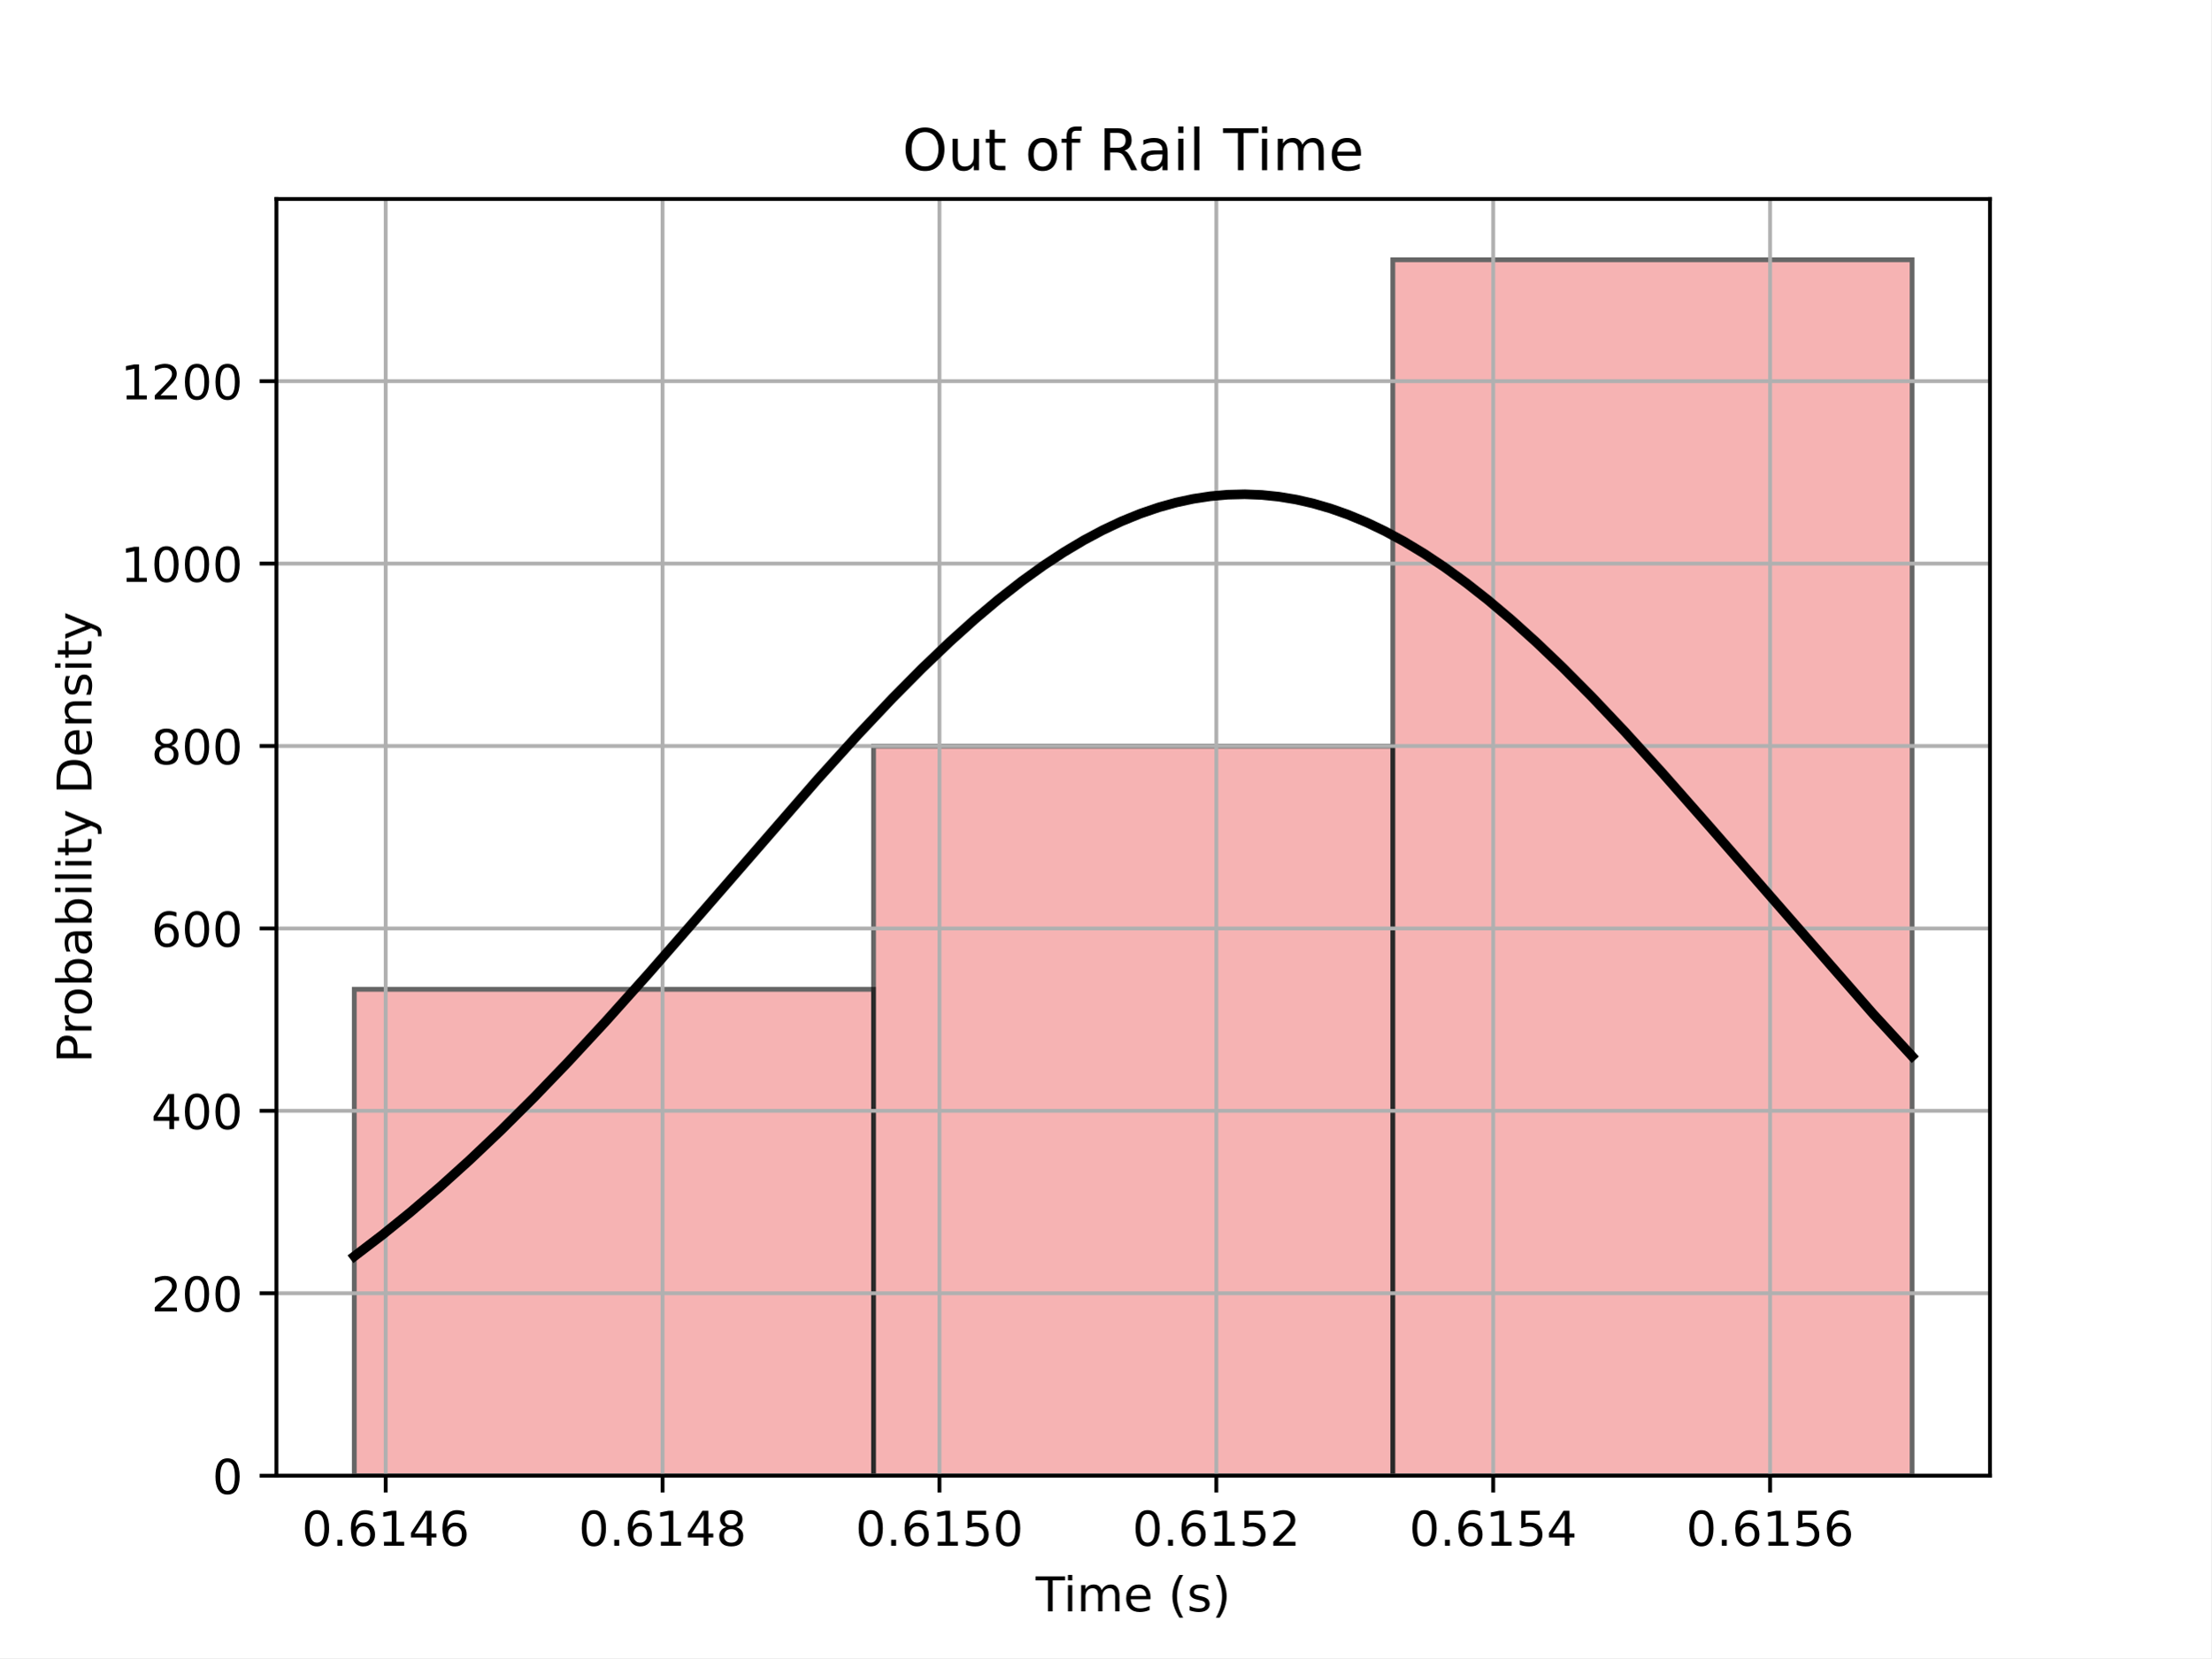
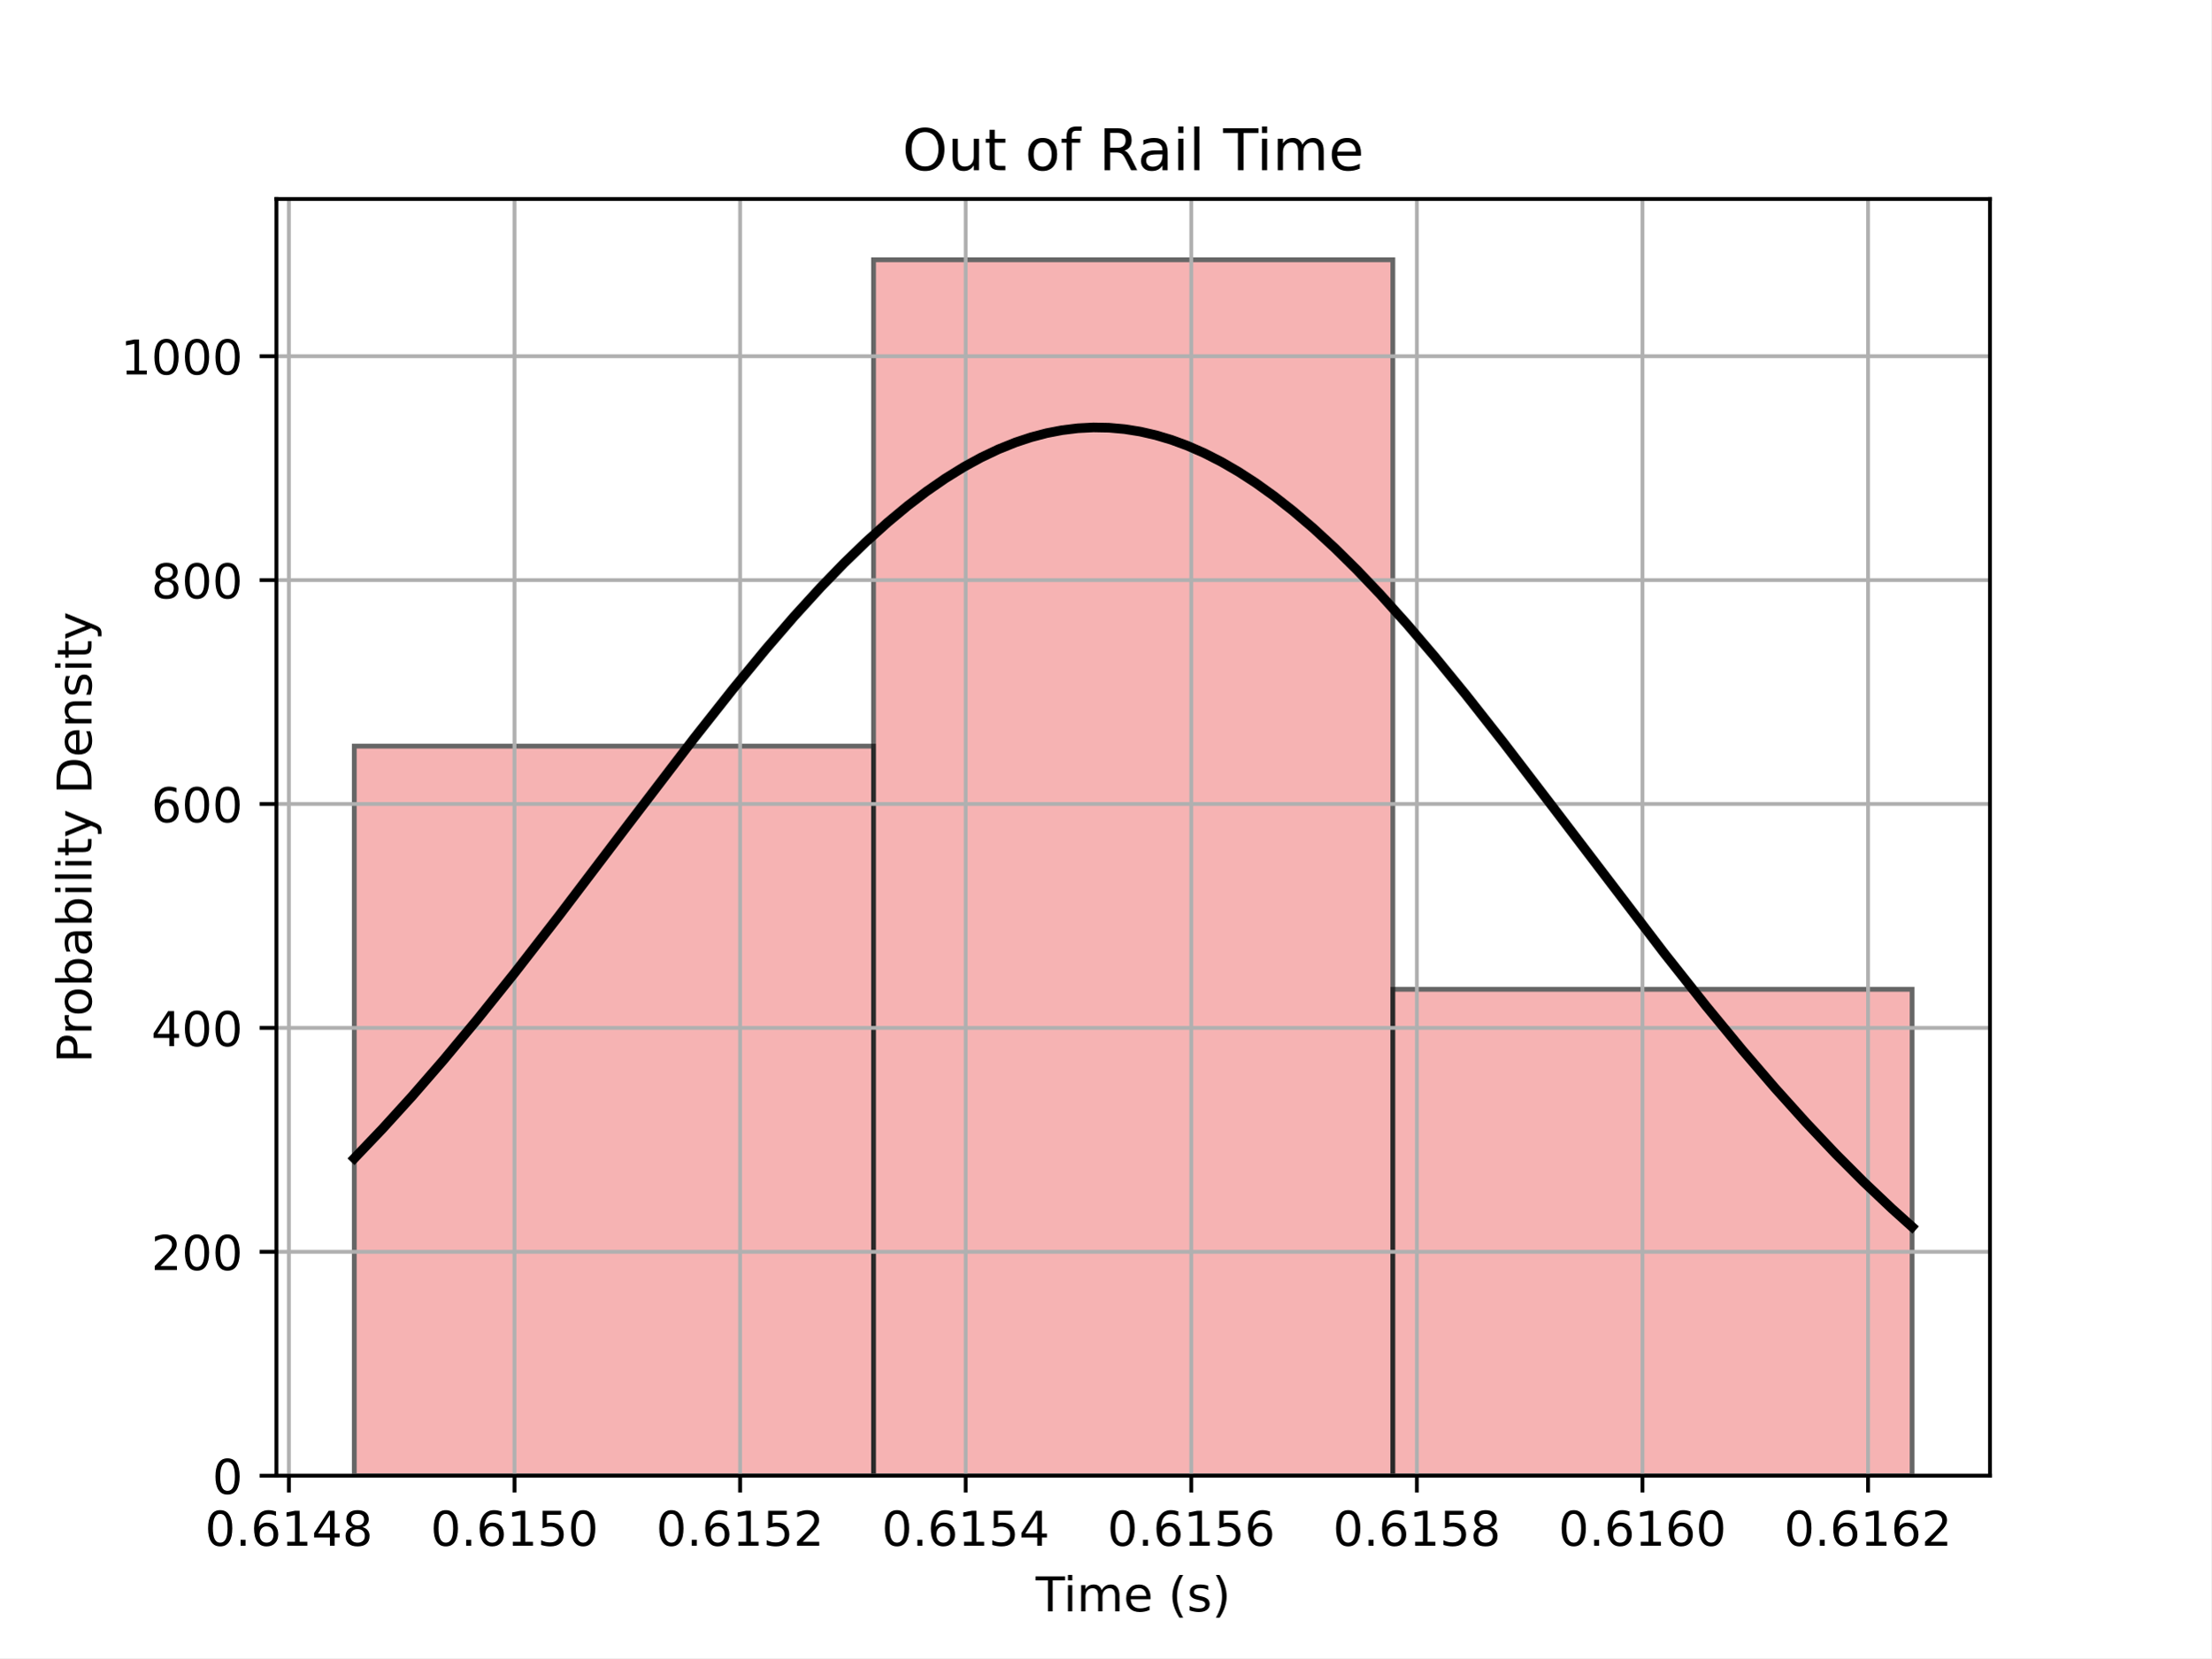
<svg xmlns="http://www.w3.org/2000/svg" xmlns:xlink="http://www.w3.org/1999/xlink" width="460.8pt" height="345.6pt" viewBox="0 0 460.8 345.6" version="1.1">
  <defs>
    <style type="text/css">*{stroke-linejoin: round; stroke-linecap: butt}</style>
  </defs>
  <g id="figure_1">
    <g id="patch_1">
      <path d="M 0 345.6  L 460.8 345.6  L 460.8 0  L 0 0  z " style="fill: #ffffff" />
    </g>
    <g id="axes_1">
      <g id="patch_2">
        <path d="M 57.6 307.584  L 414.72 307.584  L 414.72 41.472  L 57.6 41.472  z " style="fill: #ffffff" />
      </g>
      <g id="patch_3">
-         <path d="M 73.833 307.584  L 182.051 307.584  L 182.051 206.208  L 73.833 206.208  z " clip-path="url(#p373321c1dc)" style="fill: #f08080; opacity: 0.6; stroke: #000000; stroke-linejoin: miter" />
+         <path d="M 73.833 307.584  L 182.051 307.584  L 182.051 155.52  L 73.833 155.52  z " clip-path="url(#p959ca58469)" style="fill: #f08080; opacity: 0.6; stroke: #000000; stroke-linejoin: miter" />
      </g>
      <g id="patch_4">
-         <path d="M 182.051 307.584  L 290.269 307.584  L 290.269 155.52  L 182.051 155.52  z " clip-path="url(#p373321c1dc)" style="fill: #f08080; opacity: 0.6; stroke: #000000; stroke-linejoin: miter" />
+         <path d="M 182.051 307.584  L 290.269 307.584  L 290.269 54.144  L 182.051 54.144  z " clip-path="url(#p959ca58469)" style="fill: #f08080; opacity: 0.6; stroke: #000000; stroke-linejoin: miter" />
      </g>
      <g id="patch_5">
-         <path d="M 290.269 307.584  L 398.487 307.584  L 398.487 54.144  L 290.269 54.144  z " clip-path="url(#p373321c1dc)" style="fill: #f08080; opacity: 0.6; stroke: #000000; stroke-linejoin: miter" />
+         <path d="M 290.269 307.584  L 398.487 307.584  L 398.487 206.208  L 290.269 206.208  z " clip-path="url(#p959ca58469)" style="fill: #f08080; opacity: 0.6; stroke: #000000; stroke-linejoin: miter" />
      </g>
      <g id="matplotlib.axis_1">
        <g id="xtick_1">
          <g id="line2d_1">
-             <path d="M 80.375 307.584  L 80.375 41.472  " clip-path="url(#p373321c1dc)" style="fill: none; stroke: #b0b0b0; stroke-width: 0.8; stroke-linecap: square" />
+             <path d="M 60.202 307.584  L 60.202 41.472  " clip-path="url(#p959ca58469)" style="fill: none; stroke: #b0b0b0; stroke-width: 0.8; stroke-linecap: square" />
          </g>
          <g id="line2d_2">
            <defs>
-               <path id="m3ddd3f4eb0" d="M 0 0  L 0 3.5  " style="stroke: #000000; stroke-width: 0.8" />
+               <path id="m9217011cb1" d="M 0 0  L 0 3.5  " style="stroke: #000000; stroke-width: 0.8" />
            </defs>
            <g>
-               <use xlink:href="#m3ddd3f4eb0" x="80.375" y="307.584" style="stroke: #000000; stroke-width: 0.8" />
+               <use xlink:href="#m9217011cb1" x="60.202" y="307.584" style="stroke: #000000; stroke-width: 0.8" />
            </g>
          </g>
          <g id="text_1">
-             <g transform="translate(62.8793 322.1824) scale(0.1 -0.1)">
+             <g transform="translate(42.70658 322.1824) scale(0.1 -0.1)">
              <defs>
                <path id="DejaVuSans-30" d="M 2034 4250  Q 1547 4250 1301 3770  Q 1056 3291 1056 2328  Q 1056 1369 1301 889  Q 1547 409 2034 409  Q 2525 409 2770 889  Q 3016 1369 3016 2328  Q 3016 3291 2770 3770  Q 2525 4250 2034 4250  z M 2034 4750  Q 2819 4750 3233 4129  Q 3647 3509 3647 2328  Q 3647 1150 3233 529  Q 2819 -91 2034 -91  Q 1250 -91 836 529  Q 422 1150 422 2328  Q 422 3509 836 4129  Q 1250 4750 2034 4750  z " transform="scale(0.015625)" />
                <path id="DejaVuSans-2e" d="M 684 794  L 1344 794  L 1344 0  L 684 0  L 684 794  z " transform="scale(0.015625)" />
                <path id="DejaVuSans-36" d="M 2113 2584  Q 1688 2584 1439 2293  Q 1191 2003 1191 1497  Q 1191 994 1439 701  Q 1688 409 2113 409  Q 2538 409 2786 701  Q 3034 994 3034 1497  Q 3034 2003 2786 2293  Q 2538 2584 2113 2584  z M 3366 4563  L 3366 3988  Q 3128 4100 2886 4159  Q 2644 4219 2406 4219  Q 1781 4219 1451 3797  Q 1122 3375 1075 2522  Q 1259 2794 1537 2939  Q 1816 3084 2150 3084  Q 2853 3084 3261 2657  Q 3669 2231 3669 1497  Q 3669 778 3244 343  Q 2819 -91 2113 -91  Q 1303 -91 875 529  Q 447 1150 447 2328  Q 447 3434 972 4092  Q 1497 4750 2381 4750  Q 2619 4750 2861 4703  Q 3103 4656 3366 4563  z " transform="scale(0.015625)" />
                <path id="DejaVuSans-31" d="M 794 531  L 1825 531  L 1825 4091  L 703 3866  L 703 4441  L 1819 4666  L 2450 4666  L 2450 531  L 3481 531  L 3481 0  L 794 0  L 794 531  z " transform="scale(0.015625)" />
                <path id="DejaVuSans-34" d="M 2419 4116  L 825 1625  L 2419 1625  L 2419 4116  z M 2253 4666  L 3047 4666  L 3047 1625  L 3713 1625  L 3713 1100  L 3047 1100  L 3047 0  L 2419 0  L 2419 1100  L 313 1100  L 313 1709  L 2253 4666  z " transform="scale(0.015625)" />
+                 <path id="DejaVuSans-38" d="M 2034 2216  Q 1584 2216 1326 1975  Q 1069 1734 1069 1313  Q 1069 891 1326 650  Q 1584 409 2034 409  Q 2484 409 2743 651  Q 3003 894 3003 1313  Q 3003 1734 2745 1975  Q 2488 2216 2034 2216  z M 1403 2484  Q 997 2584 770 2862  Q 544 3141 544 3541  Q 544 4100 942 4425  Q 1341 4750 2034 4750  Q 2731 4750 3128 4425  Q 3525 4100 3525 3541  Q 3525 3141 3298 2862  Q 3072 2584 2669 2484  Q 3125 2378 3379 2068  Q 3634 1759 3634 1313  Q 3634 634 3220 271  Q 2806 -91 2034 -91  Q 1263 -91 848 271  Q 434 634 434 1313  Q 434 1759 690 2068  Q 947 2378 1403 2484  z M 1172 3481  Q 1172 3119 1398 2916  Q 1625 2713 2034 2713  Q 2441 2713 2670 2916  Q 2900 3119 2900 3481  Q 2900 3844 2670 4047  Q 2441 4250 2034 4250  Q 1625 4250 1398 4047  Q 1172 3844 1172 3481  z " transform="scale(0.015625)" />
              </defs>
              <use xlink:href="#DejaVuSans-30" />
              <use xlink:href="#DejaVuSans-2e" transform="translate(63.62305 0)" />
              <use xlink:href="#DejaVuSans-36" transform="translate(95.41016 0)" />
              <use xlink:href="#DejaVuSans-31" transform="translate(159.0332 0)" />
              <use xlink:href="#DejaVuSans-34" transform="translate(222.6562 0)" />
-               <use xlink:href="#DejaVuSans-36" transform="translate(286.2793 0)" />
+               <use xlink:href="#DejaVuSans-38" transform="translate(286.2793 0)" />
            </g>
          </g>
        </g>
        <g id="xtick_2">
          <g id="line2d_3">
-             <path d="M 138.079 307.584  L 138.079 41.472  " clip-path="url(#p373321c1dc)" style="fill: none; stroke: #b0b0b0; stroke-width: 0.8; stroke-linecap: square" />
+             <path d="M 107.218 307.584  L 107.218 41.472  " clip-path="url(#p959ca58469)" style="fill: none; stroke: #b0b0b0; stroke-width: 0.8; stroke-linecap: square" />
          </g>
          <g id="line2d_4">
            <g>
-               <use xlink:href="#m3ddd3f4eb0" x="138.079" y="307.584" style="stroke: #000000; stroke-width: 0.8" />
+               <use xlink:href="#m9217011cb1" x="107.218" y="307.584" style="stroke: #000000; stroke-width: 0.8" />
            </g>
          </g>
          <g id="text_2">
-             <g transform="translate(120.5839 322.1824) scale(0.1 -0.1)">
-               <defs>
-                 <path id="DejaVuSans-38" d="M 2034 2216  Q 1584 2216 1326 1975  Q 1069 1734 1069 1313  Q 1069 891 1326 650  Q 1584 409 2034 409  Q 2484 409 2743 651  Q 3003 894 3003 1313  Q 3003 1734 2745 1975  Q 2488 2216 2034 2216  z M 1403 2484  Q 997 2584 770 2862  Q 544 3141 544 3541  Q 544 4100 942 4425  Q 1341 4750 2034 4750  Q 2731 4750 3128 4425  Q 3525 4100 3525 3541  Q 3525 3141 3298 2862  Q 3072 2584 2669 2484  Q 3125 2378 3379 2068  Q 3634 1759 3634 1313  Q 3634 634 3220 271  Q 2806 -91 2034 -91  Q 1263 -91 848 271  Q 434 634 434 1313  Q 434 1759 690 2068  Q 947 2378 1403 2484  z M 1172 3481  Q 1172 3119 1398 2916  Q 1625 2713 2034 2713  Q 2441 2713 2670 2916  Q 2900 3119 2900 3481  Q 2900 3844 2670 4047  Q 2441 4250 2034 4250  Q 1625 4250 1398 4047  Q 1172 3844 1172 3481  z " transform="scale(0.015625)" />
-               </defs>
-               <use xlink:href="#DejaVuSans-30" />
-               <use xlink:href="#DejaVuSans-2e" transform="translate(63.62305 0)" />
-               <use xlink:href="#DejaVuSans-36" transform="translate(95.41016 0)" />
-               <use xlink:href="#DejaVuSans-31" transform="translate(159.0332 0)" />
-               <use xlink:href="#DejaVuSans-34" transform="translate(222.6562 0)" />
-               <use xlink:href="#DejaVuSans-38" transform="translate(286.2793 0)" />
-             </g>
-           </g>
-         </g>
-         <g id="xtick_3">
-           <g id="line2d_5">
-             <path d="M 195.784 307.584  L 195.784 41.472  " clip-path="url(#p373321c1dc)" style="fill: none; stroke: #b0b0b0; stroke-width: 0.8; stroke-linecap: square" />
-           </g>
-           <g id="line2d_6">
-             <g>
-               <use xlink:href="#m3ddd3f4eb0" x="195.784" y="307.584" style="stroke: #000000; stroke-width: 0.8" />
-             </g>
-           </g>
-           <g id="text_3">
-             <g transform="translate(178.2886 322.1824) scale(0.1 -0.1)">
+             <g transform="translate(89.72238 322.1824) scale(0.1 -0.1)">
              <defs>
                <path id="DejaVuSans-35" d="M 691 4666  L 3169 4666  L 3169 4134  L 1269 4134  L 1269 2991  Q 1406 3038 1543 3061  Q 1681 3084 1819 3084  Q 2600 3084 3056 2656  Q 3513 2228 3513 1497  Q 3513 744 3044 326  Q 2575 -91 1722 -91  Q 1428 -91 1123 -41  Q 819 9 494 109  L 494 744  Q 775 591 1075 516  Q 1375 441 1709 441  Q 2250 441 2565 725  Q 2881 1009 2881 1497  Q 2881 1984 2565 2268  Q 2250 2553 1709 2553  Q 1456 2553 1204 2497  Q 953 2441 691 2322  L 691 4666  z " transform="scale(0.015625)" />
              </defs>
              <use xlink:href="#DejaVuSans-30" />
              <use xlink:href="#DejaVuSans-2e" transform="translate(63.62305 0)" />
              <use xlink:href="#DejaVuSans-36" transform="translate(95.41016 0)" />
              <use xlink:href="#DejaVuSans-31" transform="translate(159.0332 0)" />
              <use xlink:href="#DejaVuSans-35" transform="translate(222.6562 0)" />
              <use xlink:href="#DejaVuSans-30" transform="translate(286.2793 0)" />
            </g>
          </g>
        </g>
-         <g id="xtick_4">
-           <g id="line2d_7">
-             <path d="M 253.489 307.584  L 253.489 41.472  " clip-path="url(#p373321c1dc)" style="fill: none; stroke: #b0b0b0; stroke-width: 0.8; stroke-linecap: square" />
-           </g>
-           <g id="line2d_8">
-             <g>
-               <use xlink:href="#m3ddd3f4eb0" x="253.489" y="307.584" style="stroke: #000000; stroke-width: 0.8" />
-             </g>
-           </g>
-           <g id="text_4">
-             <g transform="translate(235.9932 322.1824) scale(0.1 -0.1)">
+         <g id="xtick_3">
+           <g id="line2d_5">
+             <path d="M 154.233 307.584  L 154.233 41.472  " clip-path="url(#p959ca58469)" style="fill: none; stroke: #b0b0b0; stroke-width: 0.8; stroke-linecap: square" />
+           </g>
+           <g id="line2d_6">
+             <g>
+               <use xlink:href="#m9217011cb1" x="154.233" y="307.584" style="stroke: #000000; stroke-width: 0.8" />
+             </g>
+           </g>
+           <g id="text_3">
+             <g transform="translate(136.7382 322.1824) scale(0.1 -0.1)">
              <defs>
                <path id="DejaVuSans-32" d="M 1228 531  L 3431 531  L 3431 0  L 469 0  L 469 531  Q 828 903 1448 1529  Q 2069 2156 2228 2338  Q 2531 2678 2651 2914  Q 2772 3150 2772 3378  Q 2772 3750 2511 3984  Q 2250 4219 1831 4219  Q 1534 4219 1204 4116  Q 875 4013 500 3803  L 500 4441  Q 881 4594 1212 4672  Q 1544 4750 1819 4750  Q 2544 4750 2975 4387  Q 3406 4025 3406 3419  Q 3406 3131 3298 2873  Q 3191 2616 2906 2266  Q 2828 2175 2409 1742  Q 1991 1309 1228 531  z " transform="scale(0.015625)" />
              </defs>
              <use xlink:href="#DejaVuSans-30" />
              <use xlink:href="#DejaVuSans-2e" transform="translate(63.62305 0)" />
              <use xlink:href="#DejaVuSans-36" transform="translate(95.41016 0)" />
              <use xlink:href="#DejaVuSans-31" transform="translate(159.0332 0)" />
              <use xlink:href="#DejaVuSans-35" transform="translate(222.6562 0)" />
              <use xlink:href="#DejaVuSans-32" transform="translate(286.2793 0)" />
            </g>
          </g>
        </g>
+         <g id="xtick_4">
+           <g id="line2d_7">
+             <path d="M 201.249 307.584  L 201.249 41.472  " clip-path="url(#p959ca58469)" style="fill: none; stroke: #b0b0b0; stroke-width: 0.8; stroke-linecap: square" />
+           </g>
+           <g id="line2d_8">
+             <g>
+               <use xlink:href="#m9217011cb1" x="201.249" y="307.584" style="stroke: #000000; stroke-width: 0.8" />
+             </g>
+           </g>
+           <g id="text_4">
+             <g transform="translate(183.754 322.1824) scale(0.1 -0.1)">
+               <use xlink:href="#DejaVuSans-30" />
+               <use xlink:href="#DejaVuSans-2e" transform="translate(63.62305 0)" />
+               <use xlink:href="#DejaVuSans-36" transform="translate(95.41016 0)" />
+               <use xlink:href="#DejaVuSans-31" transform="translate(159.0332 0)" />
+               <use xlink:href="#DejaVuSans-35" transform="translate(222.6562 0)" />
+               <use xlink:href="#DejaVuSans-34" transform="translate(286.2793 0)" />
+             </g>
+           </g>
+         </g>
        <g id="xtick_5">
          <g id="line2d_9">
-             <path d="M 311.193 307.584  L 311.193 41.472  " clip-path="url(#p373321c1dc)" style="fill: none; stroke: #b0b0b0; stroke-width: 0.8; stroke-linecap: square" />
+             <path d="M 248.265 307.584  L 248.265 41.472  " clip-path="url(#p959ca58469)" style="fill: none; stroke: #b0b0b0; stroke-width: 0.8; stroke-linecap: square" />
          </g>
          <g id="line2d_10">
            <g>
-               <use xlink:href="#m3ddd3f4eb0" x="311.193" y="307.584" style="stroke: #000000; stroke-width: 0.8" />
+               <use xlink:href="#m9217011cb1" x="248.265" y="307.584" style="stroke: #000000; stroke-width: 0.8" />
            </g>
          </g>
          <g id="text_5">
-             <g transform="translate(293.6978 322.1824) scale(0.1 -0.1)">
+             <g transform="translate(230.7698 322.1824) scale(0.1 -0.1)">
              <use xlink:href="#DejaVuSans-30" />
              <use xlink:href="#DejaVuSans-2e" transform="translate(63.62305 0)" />
              <use xlink:href="#DejaVuSans-36" transform="translate(95.41016 0)" />
              <use xlink:href="#DejaVuSans-31" transform="translate(159.0332 0)" />
              <use xlink:href="#DejaVuSans-35" transform="translate(222.6562 0)" />
-               <use xlink:href="#DejaVuSans-34" transform="translate(286.2793 0)" />
+               <use xlink:href="#DejaVuSans-36" transform="translate(286.2793 0)" />
            </g>
          </g>
        </g>
        <g id="xtick_6">
          <g id="line2d_11">
-             <path d="M 368.898 307.584  L 368.898 41.472  " clip-path="url(#p373321c1dc)" style="fill: none; stroke: #b0b0b0; stroke-width: 0.8; stroke-linecap: square" />
+             <path d="M 295.281 307.584  L 295.281 41.472  " clip-path="url(#p959ca58469)" style="fill: none; stroke: #b0b0b0; stroke-width: 0.8; stroke-linecap: square" />
          </g>
          <g id="line2d_12">
            <g>
-               <use xlink:href="#m3ddd3f4eb0" x="368.898" y="307.584" style="stroke: #000000; stroke-width: 0.8" />
+               <use xlink:href="#m9217011cb1" x="295.281" y="307.584" style="stroke: #000000; stroke-width: 0.8" />
            </g>
          </g>
          <g id="text_6">
-             <g transform="translate(351.4025 322.1824) scale(0.1 -0.1)">
+             <g transform="translate(277.7856 322.1824) scale(0.1 -0.1)">
              <use xlink:href="#DejaVuSans-30" />
              <use xlink:href="#DejaVuSans-2e" transform="translate(63.62305 0)" />
              <use xlink:href="#DejaVuSans-36" transform="translate(95.41016 0)" />
              <use xlink:href="#DejaVuSans-31" transform="translate(159.0332 0)" />
              <use xlink:href="#DejaVuSans-35" transform="translate(222.6562 0)" />
-               <use xlink:href="#DejaVuSans-36" transform="translate(286.2793 0)" />
-             </g>
-           </g>
-         </g>
-         <g id="text_7">
+               <use xlink:href="#DejaVuSans-38" transform="translate(286.2793 0)" />
+             </g>
+           </g>
+         </g>
+         <g id="xtick_7">
+           <g id="line2d_13">
+             <path d="M 342.297 307.584  L 342.297 41.472  " clip-path="url(#p959ca58469)" style="fill: none; stroke: #b0b0b0; stroke-width: 0.8; stroke-linecap: square" />
+           </g>
+           <g id="line2d_14">
+             <g>
+               <use xlink:href="#m9217011cb1" x="342.297" y="307.584" style="stroke: #000000; stroke-width: 0.8" />
+             </g>
+           </g>
+           <g id="text_7">
+             <g transform="translate(324.8014 322.1824) scale(0.1 -0.1)">
+               <use xlink:href="#DejaVuSans-30" />
+               <use xlink:href="#DejaVuSans-2e" transform="translate(63.62305 0)" />
+               <use xlink:href="#DejaVuSans-36" transform="translate(95.41016 0)" />
+               <use xlink:href="#DejaVuSans-31" transform="translate(159.0332 0)" />
+               <use xlink:href="#DejaVuSans-36" transform="translate(222.6562 0)" />
+               <use xlink:href="#DejaVuSans-30" transform="translate(286.2793 0)" />
+             </g>
+           </g>
+         </g>
+         <g id="xtick_8">
+           <g id="line2d_15">
+             <path d="M 389.313 307.584  L 389.313 41.472  " clip-path="url(#p959ca58469)" style="fill: none; stroke: #b0b0b0; stroke-width: 0.8; stroke-linecap: square" />
+           </g>
+           <g id="line2d_16">
+             <g>
+               <use xlink:href="#m9217011cb1" x="389.313" y="307.584" style="stroke: #000000; stroke-width: 0.8" />
+             </g>
+           </g>
+           <g id="text_8">
+             <g transform="translate(371.8172 322.1824) scale(0.1 -0.1)">
+               <use xlink:href="#DejaVuSans-30" />
+               <use xlink:href="#DejaVuSans-2e" transform="translate(63.62305 0)" />
+               <use xlink:href="#DejaVuSans-36" transform="translate(95.41016 0)" />
+               <use xlink:href="#DejaVuSans-31" transform="translate(159.0332 0)" />
+               <use xlink:href="#DejaVuSans-36" transform="translate(222.6562 0)" />
+               <use xlink:href="#DejaVuSans-32" transform="translate(286.2793 0)" />
+             </g>
+           </g>
+         </g>
+         <g id="text_9">
          <g transform="translate(215.8311 335.8606) scale(0.1 -0.1)">
            <defs>
              <path id="DejaVuSans-54" d="M -19 4666  L 3928 4666  L 3928 4134  L 2272 4134  L 2272 0  L 1638 0  L 1638 4134  L -19 4134  L -19 4666  z " transform="scale(0.015625)" />
              <path id="DejaVuSans-69" d="M 603 3500  L 1178 3500  L 1178 0  L 603 0  L 603 3500  z M 603 4863  L 1178 4863  L 1178 4134  L 603 4134  L 603 4863  z " transform="scale(0.015625)" />
              <path id="DejaVuSans-6d" d="M 3328 2828  Q 3544 3216 3844 3400  Q 4144 3584 4550 3584  Q 5097 3584 5394 3201  Q 5691 2819 5691 2113  L 5691 0  L 5113 0  L 5113 2094  Q 5113 2597 4934 2840  Q 4756 3084 4391 3084  Q 3944 3084 3684 2787  Q 3425 2491 3425 1978  L 3425 0  L 2847 0  L 2847 2094  Q 2847 2600 2669 2842  Q 2491 3084 2119 3084  Q 1678 3084 1418 2786  Q 1159 2488 1159 1978  L 1159 0  L 581 0  L 581 3500  L 1159 3500  L 1159 2956  Q 1356 3278 1631 3431  Q 1906 3584 2284 3584  Q 2666 3584 2933 3390  Q 3200 3197 3328 2828  z " transform="scale(0.015625)" />
              <path id="DejaVuSans-65" d="M 3597 1894  L 3597 1613  L 953 1613  Q 991 1019 1311 708  Q 1631 397 2203 397  Q 2534 397 2845 478  Q 3156 559 3463 722  L 3463 178  Q 3153 47 2828 -22  Q 2503 -91 2169 -91  Q 1331 -91 842 396  Q 353 884 353 1716  Q 353 2575 817 3079  Q 1281 3584 2069 3584  Q 2775 3584 3186 3129  Q 3597 2675 3597 1894  z M 3022 2063  Q 3016 2534 2758 2815  Q 2500 3097 2075 3097  Q 1594 3097 1305 2825  Q 1016 2553 972 2059  L 3022 2063  z " transform="scale(0.015625)" />
              <path id="DejaVuSans-20" transform="scale(0.015625)" />
              <path id="DejaVuSans-28" d="M 1984 4856  Q 1566 4138 1362 3434  Q 1159 2731 1159 2009  Q 1159 1288 1364 580  Q 1569 -128 1984 -844  L 1484 -844  Q 1016 -109 783 600  Q 550 1309 550 2009  Q 550 2706 781 3412  Q 1013 4119 1484 4856  L 1984 4856  z " transform="scale(0.015625)" />
              <path id="DejaVuSans-73" d="M 2834 3397  L 2834 2853  Q 2591 2978 2328 3040  Q 2066 3103 1784 3103  Q 1356 3103 1142 2972  Q 928 2841 928 2578  Q 928 2378 1081 2264  Q 1234 2150 1697 2047  L 1894 2003  Q 2506 1872 2764 1633  Q 3022 1394 3022 966  Q 3022 478 2636 193  Q 2250 -91 1575 -91  Q 1294 -91 989 -36  Q 684 19 347 128  L 347 722  Q 666 556 975 473  Q 1284 391 1588 391  Q 1994 391 2212 530  Q 2431 669 2431 922  Q 2431 1156 2273 1281  Q 2116 1406 1581 1522  L 1381 1569  Q 847 1681 609 1914  Q 372 2147 372 2553  Q 372 3047 722 3315  Q 1072 3584 1716 3584  Q 2034 3584 2315 3537  Q 2597 3491 2834 3397  z " transform="scale(0.015625)" />
              <path id="DejaVuSans-29" d="M 513 4856  L 1013 4856  Q 1481 4119 1714 3412  Q 1947 2706 1947 2009  Q 1947 1309 1714 600  Q 1481 -109 1013 -844  L 513 -844  Q 928 -128 1133 580  Q 1338 1288 1338 2009  Q 1338 2731 1133 3434  Q 928 4138 513 4856  z " transform="scale(0.015625)" />
            </defs>
            <use xlink:href="#DejaVuSans-54" />
            <use xlink:href="#DejaVuSans-69" transform="translate(57.95898 0)" />
            <use xlink:href="#DejaVuSans-6d" transform="translate(85.74219 0)" />
            <use xlink:href="#DejaVuSans-65" transform="translate(183.1543 0)" />
            <use xlink:href="#DejaVuSans-20" transform="translate(244.6777 0)" />
            <use xlink:href="#DejaVuSans-28" transform="translate(276.4648 0)" />
            <use xlink:href="#DejaVuSans-73" transform="translate(315.4785 0)" />
            <use xlink:href="#DejaVuSans-29" transform="translate(367.5781 0)" />
          </g>
        </g>
      </g>
      <g id="matplotlib.axis_2">
        <g id="ytick_1">
-           <g id="line2d_13">
-             <path d="M 57.6 307.584  L 414.72 307.584  " clip-path="url(#p373321c1dc)" style="fill: none; stroke: #b0b0b0; stroke-width: 0.8; stroke-linecap: square" />
-           </g>
-           <g id="line2d_14">
+           <g id="line2d_17">
+             <path d="M 57.6 307.584  L 414.72 307.584  " clip-path="url(#p959ca58469)" style="fill: none; stroke: #b0b0b0; stroke-width: 0.8; stroke-linecap: square" />
+           </g>
+           <g id="line2d_18">
            <defs>
-               <path id="mb7c5109efa" d="M 0 0  L -3.5 0  " style="stroke: #000000; stroke-width: 0.8" />
+               <path id="m3de8e1f85b" d="M 0 0  L -3.5 0  " style="stroke: #000000; stroke-width: 0.8" />
            </defs>
            <g>
-               <use xlink:href="#mb7c5109efa" x="57.6" y="307.584" style="stroke: #000000; stroke-width: 0.8" />
-             </g>
-           </g>
-           <g id="text_8">
+               <use xlink:href="#m3de8e1f85b" x="57.6" y="307.584" style="stroke: #000000; stroke-width: 0.8" />
+             </g>
+           </g>
+           <g id="text_10">
            <g transform="translate(44.2375 311.3832) scale(0.1 -0.1)">
              <use xlink:href="#DejaVuSans-30" />
            </g>
          </g>
        </g>
        <g id="ytick_2">
-           <g id="line2d_15">
-             <path d="M 57.6 269.56  L 414.72 269.56  " clip-path="url(#p373321c1dc)" style="fill: none; stroke: #b0b0b0; stroke-width: 0.8; stroke-linecap: square" />
-           </g>
-           <g id="line2d_16">
-             <g>
-               <use xlink:href="#mb7c5109efa" x="57.6" y="269.56" style="stroke: #000000; stroke-width: 0.8" />
-             </g>
-           </g>
-           <g id="text_9">
-             <g transform="translate(31.5125 273.3595) scale(0.1 -0.1)">
+           <g id="line2d_19">
+             <path d="M 57.6 260.916  L 414.72 260.916  " clip-path="url(#p959ca58469)" style="fill: none; stroke: #b0b0b0; stroke-width: 0.8; stroke-linecap: square" />
+           </g>
+           <g id="line2d_20">
+             <g>
+               <use xlink:href="#m3de8e1f85b" x="57.6" y="260.916" style="stroke: #000000; stroke-width: 0.8" />
+             </g>
+           </g>
+           <g id="text_11">
+             <g transform="translate(31.5125 264.715) scale(0.1 -0.1)">
              <use xlink:href="#DejaVuSans-32" />
              <use xlink:href="#DejaVuSans-30" transform="translate(63.62305 0)" />
              <use xlink:href="#DejaVuSans-30" transform="translate(127.2461 0)" />
            </g>
          </g>
        </g>
        <g id="ytick_3">
-           <g id="line2d_17">
-             <path d="M 57.6 231.537  L 414.72 231.537  " clip-path="url(#p373321c1dc)" style="fill: none; stroke: #b0b0b0; stroke-width: 0.8; stroke-linecap: square" />
-           </g>
-           <g id="line2d_18">
-             <g>
-               <use xlink:href="#mb7c5109efa" x="57.6" y="231.537" style="stroke: #000000; stroke-width: 0.8" />
-             </g>
-           </g>
-           <g id="text_10">
-             <g transform="translate(31.5125 235.3358) scale(0.1 -0.1)">
+           <g id="line2d_21">
+             <path d="M 57.6 214.247  L 414.72 214.247  " clip-path="url(#p959ca58469)" style="fill: none; stroke: #b0b0b0; stroke-width: 0.8; stroke-linecap: square" />
+           </g>
+           <g id="line2d_22">
+             <g>
+               <use xlink:href="#m3de8e1f85b" x="57.6" y="214.247" style="stroke: #000000; stroke-width: 0.8" />
+             </g>
+           </g>
+           <g id="text_12">
+             <g transform="translate(31.5125 218.0467) scale(0.1 -0.1)">
              <use xlink:href="#DejaVuSans-34" />
              <use xlink:href="#DejaVuSans-30" transform="translate(63.62305 0)" />
              <use xlink:href="#DejaVuSans-30" transform="translate(127.2461 0)" />
            </g>
          </g>
        </g>
        <g id="ytick_4">
-           <g id="line2d_19">
-             <path d="M 57.6 193.513  L 414.72 193.513  " clip-path="url(#p373321c1dc)" style="fill: none; stroke: #b0b0b0; stroke-width: 0.8; stroke-linecap: square" />
-           </g>
-           <g id="line2d_20">
-             <g>
-               <use xlink:href="#mb7c5109efa" x="57.6" y="193.513" style="stroke: #000000; stroke-width: 0.8" />
-             </g>
-           </g>
-           <g id="text_11">
-             <g transform="translate(31.5125 197.312) scale(0.1 -0.1)">
+           <g id="line2d_23">
+             <path d="M 57.6 167.579  L 414.72 167.579  " clip-path="url(#p959ca58469)" style="fill: none; stroke: #b0b0b0; stroke-width: 0.8; stroke-linecap: square" />
+           </g>
+           <g id="line2d_24">
+             <g>
+               <use xlink:href="#m3de8e1f85b" x="57.6" y="167.579" style="stroke: #000000; stroke-width: 0.8" />
+             </g>
+           </g>
+           <g id="text_13">
+             <g transform="translate(31.5125 171.3785) scale(0.1 -0.1)">
              <use xlink:href="#DejaVuSans-36" />
              <use xlink:href="#DejaVuSans-30" transform="translate(63.62305 0)" />
              <use xlink:href="#DejaVuSans-30" transform="translate(127.2461 0)" />
            </g>
          </g>
        </g>
        <g id="ytick_5">
-           <g id="line2d_21">
-             <path d="M 57.6 155.489  L 414.72 155.489  " clip-path="url(#p373321c1dc)" style="fill: none; stroke: #b0b0b0; stroke-width: 0.8; stroke-linecap: square" />
-           </g>
-           <g id="line2d_22">
-             <g>
-               <use xlink:href="#mb7c5109efa" x="57.6" y="155.489" style="stroke: #000000; stroke-width: 0.8" />
-             </g>
-           </g>
-           <g id="text_12">
-             <g transform="translate(31.5125 159.2883) scale(0.1 -0.1)">
+           <g id="line2d_25">
+             <path d="M 57.6 120.911  L 414.72 120.911  " clip-path="url(#p959ca58469)" style="fill: none; stroke: #b0b0b0; stroke-width: 0.8; stroke-linecap: square" />
+           </g>
+           <g id="line2d_26">
+             <g>
+               <use xlink:href="#m3de8e1f85b" x="57.6" y="120.911" style="stroke: #000000; stroke-width: 0.8" />
+             </g>
+           </g>
+           <g id="text_14">
+             <g transform="translate(31.5125 124.7102) scale(0.1 -0.1)">
              <use xlink:href="#DejaVuSans-38" />
              <use xlink:href="#DejaVuSans-30" transform="translate(63.62305 0)" />
              <use xlink:href="#DejaVuSans-30" transform="translate(127.2461 0)" />
            </g>
          </g>
        </g>
        <g id="ytick_6">
-           <g id="line2d_23">
-             <path d="M 57.6 117.465  L 414.72 117.465  " clip-path="url(#p373321c1dc)" style="fill: none; stroke: #b0b0b0; stroke-width: 0.8; stroke-linecap: square" />
-           </g>
-           <g id="line2d_24">
-             <g>
-               <use xlink:href="#mb7c5109efa" x="57.6" y="117.465" style="stroke: #000000; stroke-width: 0.8" />
-             </g>
-           </g>
-           <g id="text_13">
-             <g transform="translate(25.15 121.2646) scale(0.1 -0.1)">
+           <g id="line2d_27">
+             <path d="M 57.6 74.243  L 414.72 74.243  " clip-path="url(#p959ca58469)" style="fill: none; stroke: #b0b0b0; stroke-width: 0.8; stroke-linecap: square" />
+           </g>
+           <g id="line2d_28">
+             <g>
+               <use xlink:href="#m3de8e1f85b" x="57.6" y="74.243" style="stroke: #000000; stroke-width: 0.8" />
+             </g>
+           </g>
+           <g id="text_15">
+             <g transform="translate(25.15 78.04196) scale(0.1 -0.1)">
              <use xlink:href="#DejaVuSans-31" />
              <use xlink:href="#DejaVuSans-30" transform="translate(63.62305 0)" />
              <use xlink:href="#DejaVuSans-30" transform="translate(127.2461 0)" />
              <use xlink:href="#DejaVuSans-30" transform="translate(190.8691 0)" />
            </g>
          </g>
        </g>
-         <g id="ytick_7">
-           <g id="line2d_25">
-             <path d="M 57.6 79.442  L 414.72 79.442  " clip-path="url(#p373321c1dc)" style="fill: none; stroke: #b0b0b0; stroke-width: 0.8; stroke-linecap: square" />
-           </g>
-           <g id="line2d_26">
-             <g>
-               <use xlink:href="#mb7c5109efa" x="57.6" y="79.442" style="stroke: #000000; stroke-width: 0.8" />
-             </g>
-           </g>
-           <g id="text_14">
-             <g transform="translate(25.15 83.24086) scale(0.1 -0.1)">
-               <use xlink:href="#DejaVuSans-31" />
-               <use xlink:href="#DejaVuSans-32" transform="translate(63.62305 0)" />
-               <use xlink:href="#DejaVuSans-30" transform="translate(127.2461 0)" />
-               <use xlink:href="#DejaVuSans-30" transform="translate(190.8691 0)" />
-             </g>
-           </g>
-         </g>
-         <g id="text_15">
+         <g id="text_16">
          <g transform="translate(19.07031 221.5546) rotate(-90) scale(0.1 -0.1)">
            <defs>
              <path id="DejaVuSans-50" d="M 1259 4147  L 1259 2394  L 2053 2394  Q 2494 2394 2734 2622  Q 2975 2850 2975 3272  Q 2975 3691 2734 3919  Q 2494 4147 2053 4147  L 1259 4147  z M 628 4666  L 2053 4666  Q 2838 4666 3239 4311  Q 3641 3956 3641 3272  Q 3641 2581 3239 2228  Q 2838 1875 2053 1875  L 1259 1875  L 1259 0  L 628 0  L 628 4666  z " transform="scale(0.015625)" />
              <path id="DejaVuSans-72" d="M 2631 2963  Q 2534 3019 2420 3045  Q 2306 3072 2169 3072  Q 1681 3072 1420 2755  Q 1159 2438 1159 1844  L 1159 0  L 581 0  L 581 3500  L 1159 3500  L 1159 2956  Q 1341 3275 1631 3429  Q 1922 3584 2338 3584  Q 2397 3584 2469 3576  Q 2541 3569 2628 3553  L 2631 2963  z " transform="scale(0.015625)" />
              <path id="DejaVuSans-6f" d="M 1959 3097  Q 1497 3097 1228 2736  Q 959 2375 959 1747  Q 959 1119 1226 758  Q 1494 397 1959 397  Q 2419 397 2687 759  Q 2956 1122 2956 1747  Q 2956 2369 2687 2733  Q 2419 3097 1959 3097  z M 1959 3584  Q 2709 3584 3137 3096  Q 3566 2609 3566 1747  Q 3566 888 3137 398  Q 2709 -91 1959 -91  Q 1206 -91 779 398  Q 353 888 353 1747  Q 353 2609 779 3096  Q 1206 3584 1959 3584  z " transform="scale(0.015625)" />
              <path id="DejaVuSans-62" d="M 3116 1747  Q 3116 2381 2855 2742  Q 2594 3103 2138 3103  Q 1681 3103 1420 2742  Q 1159 2381 1159 1747  Q 1159 1113 1420 752  Q 1681 391 2138 391  Q 2594 391 2855 752  Q 3116 1113 3116 1747  z M 1159 2969  Q 1341 3281 1617 3432  Q 1894 3584 2278 3584  Q 2916 3584 3314 3078  Q 3713 2572 3713 1747  Q 3713 922 3314 415  Q 2916 -91 2278 -91  Q 1894 -91 1617 61  Q 1341 213 1159 525  L 1159 0  L 581 0  L 581 4863  L 1159 4863  L 1159 2969  z " transform="scale(0.015625)" />
              <path id="DejaVuSans-61" d="M 2194 1759  Q 1497 1759 1228 1600  Q 959 1441 959 1056  Q 959 750 1161 570  Q 1363 391 1709 391  Q 2188 391 2477 730  Q 2766 1069 2766 1631  L 2766 1759  L 2194 1759  z M 3341 1997  L 3341 0  L 2766 0  L 2766 531  Q 2569 213 2275 61  Q 1981 -91 1556 -91  Q 1019 -91 701 211  Q 384 513 384 1019  Q 384 1609 779 1909  Q 1175 2209 1959 2209  L 2766 2209  L 2766 2266  Q 2766 2663 2505 2880  Q 2244 3097 1772 3097  Q 1472 3097 1187 3025  Q 903 2953 641 2809  L 641 3341  Q 956 3463 1253 3523  Q 1550 3584 1831 3584  Q 2591 3584 2966 3190  Q 3341 2797 3341 1997  z " transform="scale(0.015625)" />
              <path id="DejaVuSans-6c" d="M 603 4863  L 1178 4863  L 1178 0  L 603 0  L 603 4863  z " transform="scale(0.015625)" />
              <path id="DejaVuSans-74" d="M 1172 4494  L 1172 3500  L 2356 3500  L 2356 3053  L 1172 3053  L 1172 1153  Q 1172 725 1289 603  Q 1406 481 1766 481  L 2356 481  L 2356 0  L 1766 0  Q 1100 0 847 248  Q 594 497 594 1153  L 594 3053  L 172 3053  L 172 3500  L 594 3500  L 594 4494  L 1172 4494  z " transform="scale(0.015625)" />
              <path id="DejaVuSans-79" d="M 2059 -325  Q 1816 -950 1584 -1140  Q 1353 -1331 966 -1331  L 506 -1331  L 506 -850  L 844 -850  Q 1081 -850 1212 -737  Q 1344 -625 1503 -206  L 1606 56  L 191 3500  L 800 3500  L 1894 763  L 2988 3500  L 3597 3500  L 2059 -325  z " transform="scale(0.015625)" />
              <path id="DejaVuSans-44" d="M 1259 4147  L 1259 519  L 2022 519  Q 2988 519 3436 956  Q 3884 1394 3884 2338  Q 3884 3275 3436 3711  Q 2988 4147 2022 4147  L 1259 4147  z M 628 4666  L 1925 4666  Q 3281 4666 3915 4102  Q 4550 3538 4550 2338  Q 4550 1131 3912 565  Q 3275 0 1925 0  L 628 0  L 628 4666  z " transform="scale(0.015625)" />
              <path id="DejaVuSans-6e" d="M 3513 2113  L 3513 0  L 2938 0  L 2938 2094  Q 2938 2591 2744 2837  Q 2550 3084 2163 3084  Q 1697 3084 1428 2787  Q 1159 2491 1159 1978  L 1159 0  L 581 0  L 581 3500  L 1159 3500  L 1159 2956  Q 1366 3272 1645 3428  Q 1925 3584 2291 3584  Q 2894 3584 3203 3211  Q 3513 2838 3513 2113  z " transform="scale(0.015625)" />
            </defs>
            <use xlink:href="#DejaVuSans-50" />
            <use xlink:href="#DejaVuSans-72" transform="translate(58.55273 0)" />
            <use xlink:href="#DejaVuSans-6f" transform="translate(97.41602 0)" />
            <use xlink:href="#DejaVuSans-62" transform="translate(158.5977 0)" />
            <use xlink:href="#DejaVuSans-61" transform="translate(222.0742 0)" />
            <use xlink:href="#DejaVuSans-62" transform="translate(283.3535 0)" />
            <use xlink:href="#DejaVuSans-69" transform="translate(346.8301 0)" />
            <use xlink:href="#DejaVuSans-6c" transform="translate(374.6133 0)" />
            <use xlink:href="#DejaVuSans-69" transform="translate(402.3965 0)" />
            <use xlink:href="#DejaVuSans-74" transform="translate(430.1797 0)" />
            <use xlink:href="#DejaVuSans-79" transform="translate(469.3887 0)" />
            <use xlink:href="#DejaVuSans-20" transform="translate(528.5684 0)" />
            <use xlink:href="#DejaVuSans-44" transform="translate(560.3555 0)" />
            <use xlink:href="#DejaVuSans-65" transform="translate(637.3574 0)" />
            <use xlink:href="#DejaVuSans-6e" transform="translate(698.8809 0)" />
            <use xlink:href="#DejaVuSans-73" transform="translate(762.2598 0)" />
            <use xlink:href="#DejaVuSans-69" transform="translate(814.3594 0)" />
            <use xlink:href="#DejaVuSans-74" transform="translate(842.1426 0)" />
            <use xlink:href="#DejaVuSans-79" transform="translate(881.3516 0)" />
          </g>
        </g>
      </g>
-       <g id="line2d_27">
-         <path d="M 73.833 261.859  L 79.682 257.394  L 85.532 252.658  L 91.707 247.369  L 97.881 241.79  L 104.381 235.618  L 111.205 228.826  L 118.355 221.4  L 126.154 212.981  L 135.254 202.82  L 146.953 189.399  L 170.352 162.479  L 178.801 153.145  L 185.951 145.571  L 192.125 139.338  L 197.975 133.746  L 203.175 129.069  L 208.049 124.961  L 212.924 121.147  L 217.474 117.872  L 221.698 115.09  L 225.923 112.572  L 229.823 110.492  L 233.723 108.654  L 237.622 107.066  L 241.522 105.733  L 245.097 104.741  L 248.672 103.971  L 252.246 103.426  L 255.821 103.109  L 259.396 103.019  L 262.971 103.158  L 266.546 103.525  L 270.12 104.118  L 273.695 104.936  L 277.27 105.976  L 280.845 107.235  L 284.744 108.852  L 288.644 110.718  L 292.544 112.826  L 296.769 115.372  L 300.993 118.181  L 305.543 121.484  L 310.093 125.061  L 314.968 129.175  L 320.167 133.859  L 325.692 139.138  L 331.866 145.361  L 338.691 152.575  L 346.491 161.158  L 356.24 172.237  L 390.363 211.325  L 398.487 220.148  L 398.487 220.148  " clip-path="url(#p373321c1dc)" style="fill: none; stroke: #000000; stroke-width: 2; stroke-linecap: square" />
+       <g id="line2d_29">
+         <path d="M 73.833 241.428  L 79.682 235.3  L 85.857 228.508  L 92.357 221.025  L 99.506 212.436  L 107.306 202.704  L 116.405 190.981  L 130.704 172.134  L 144.678 153.835  L 152.803 143.554  L 159.627 135.267  L 165.477 128.495  L 171.002 122.436  L 175.876 117.401  L 180.426 112.994  L 184.976 108.896  L 189.2 105.388  L 193.1 102.418  L 197 99.72  L 200.9 97.306  L 204.474 95.352  L 208.049 93.652  L 211.624 92.212  L 214.874 91.135  L 218.124 90.281  L 221.373 89.654  L 224.623 89.255  L 227.873 89.085  L 231.123 89.145  L 234.373 89.435  L 237.622 89.954  L 240.872 90.7  L 244.122 91.671  L 247.372 92.864  L 250.947 94.428  L 254.521 96.25  L 258.096 98.323  L 261.671 100.639  L 265.571 103.434  L 269.47 106.497  L 273.695 110.1  L 278.245 114.294  L 282.795 118.789  L 287.669 123.91  L 293.194 130.056  L 299.044 136.906  L 305.543 144.86  L 313.343 154.769  L 323.742 168.368  L 346.816 198.651  L 355.59 209.726  L 363.065 218.806  L 369.889 226.753  L 376.389 233.978  L 382.563 240.505  L 388.413 246.368  L 394.263 251.91  L 398.487 255.707  L 398.487 255.707  " clip-path="url(#p959ca58469)" style="fill: none; stroke: #000000; stroke-width: 2; stroke-linecap: square" />
      </g>
      <g id="patch_6">
        <path d="M 57.6 307.584  L 57.6 41.472  " style="fill: none; stroke: #000000; stroke-width: 0.8; stroke-linejoin: miter; stroke-linecap: square" />
      </g>
      <g id="patch_7">
        <path d="M 414.72 307.584  L 414.72 41.472  " style="fill: none; stroke: #000000; stroke-width: 0.8; stroke-linejoin: miter; stroke-linecap: square" />
      </g>
      <g id="patch_8">
        <path d="M 57.6 307.584  L 414.72 307.584  " style="fill: none; stroke: #000000; stroke-width: 0.8; stroke-linejoin: miter; stroke-linecap: square" />
      </g>
      <g id="patch_9">
        <path d="M 57.6 41.472  L 414.72 41.472  " style="fill: none; stroke: #000000; stroke-width: 0.8; stroke-linejoin: miter; stroke-linecap: square" />
      </g>
-       <g id="text_16">
+       <g id="text_17">
        <g transform="translate(188.0531 35.472) scale(0.12 -0.12)">
          <defs>
            <path id="DejaVuSans-4f" d="M 2522 4238  Q 1834 4238 1429 3725  Q 1025 3213 1025 2328  Q 1025 1447 1429 934  Q 1834 422 2522 422  Q 3209 422 3611 934  Q 4013 1447 4013 2328  Q 4013 3213 3611 3725  Q 3209 4238 2522 4238  z M 2522 4750  Q 3503 4750 4090 4092  Q 4678 3434 4678 2328  Q 4678 1225 4090 567  Q 3503 -91 2522 -91  Q 1538 -91 948 565  Q 359 1222 359 2328  Q 359 3434 948 4092  Q 1538 4750 2522 4750  z " transform="scale(0.015625)" />
            <path id="DejaVuSans-75" d="M 544 1381  L 544 3500  L 1119 3500  L 1119 1403  Q 1119 906 1312 657  Q 1506 409 1894 409  Q 2359 409 2629 706  Q 2900 1003 2900 1516  L 2900 3500  L 3475 3500  L 3475 0  L 2900 0  L 2900 538  Q 2691 219 2414 64  Q 2138 -91 1772 -91  Q 1169 -91 856 284  Q 544 659 544 1381  z M 1991 3584  L 1991 3584  z " transform="scale(0.015625)" />
            <path id="DejaVuSans-66" d="M 2375 4863  L 2375 4384  L 1825 4384  Q 1516 4384 1395 4259  Q 1275 4134 1275 3809  L 1275 3500  L 2222 3500  L 2222 3053  L 1275 3053  L 1275 0  L 697 0  L 697 3053  L 147 3053  L 147 3500  L 697 3500  L 697 3744  Q 697 4328 969 4595  Q 1241 4863 1831 4863  L 2375 4863  z " transform="scale(0.015625)" />
            <path id="DejaVuSans-52" d="M 2841 2188  Q 3044 2119 3236 1894  Q 3428 1669 3622 1275  L 4263 0  L 3584 0  L 2988 1197  Q 2756 1666 2539 1819  Q 2322 1972 1947 1972  L 1259 1972  L 1259 0  L 628 0  L 628 4666  L 2053 4666  Q 2853 4666 3247 4331  Q 3641 3997 3641 3322  Q 3641 2881 3436 2590  Q 3231 2300 2841 2188  z M 1259 4147  L 1259 2491  L 2053 2491  Q 2509 2491 2742 2702  Q 2975 2913 2975 3322  Q 2975 3731 2742 3939  Q 2509 4147 2053 4147  L 1259 4147  z " transform="scale(0.015625)" />
          </defs>
          <use xlink:href="#DejaVuSans-4f" />
          <use xlink:href="#DejaVuSans-75" transform="translate(78.71094 0)" />
          <use xlink:href="#DejaVuSans-74" transform="translate(142.0898 0)" />
          <use xlink:href="#DejaVuSans-20" transform="translate(181.2988 0)" />
          <use xlink:href="#DejaVuSans-6f" transform="translate(213.0859 0)" />
          <use xlink:href="#DejaVuSans-66" transform="translate(274.2676 0)" />
          <use xlink:href="#DejaVuSans-20" transform="translate(309.4727 0)" />
          <use xlink:href="#DejaVuSans-52" transform="translate(341.2598 0)" />
          <use xlink:href="#DejaVuSans-61" transform="translate(408.4922 0)" />
          <use xlink:href="#DejaVuSans-69" transform="translate(469.7715 0)" />
          <use xlink:href="#DejaVuSans-6c" transform="translate(497.5547 0)" />
          <use xlink:href="#DejaVuSans-20" transform="translate(525.3379 0)" />
          <use xlink:href="#DejaVuSans-54" transform="translate(557.125 0)" />
          <use xlink:href="#DejaVuSans-69" transform="translate(615.084 0)" />
          <use xlink:href="#DejaVuSans-6d" transform="translate(642.8672 0)" />
          <use xlink:href="#DejaVuSans-65" transform="translate(740.2793 0)" />
        </g>
      </g>
    </g>
  </g>
  <defs>
-     <clipPath id="p373321c1dc">
+     <clipPath id="p959ca58469">
      <rect x="57.6" y="41.472" width="357.12" height="266.112" />
    </clipPath>
  </defs>
</svg>
